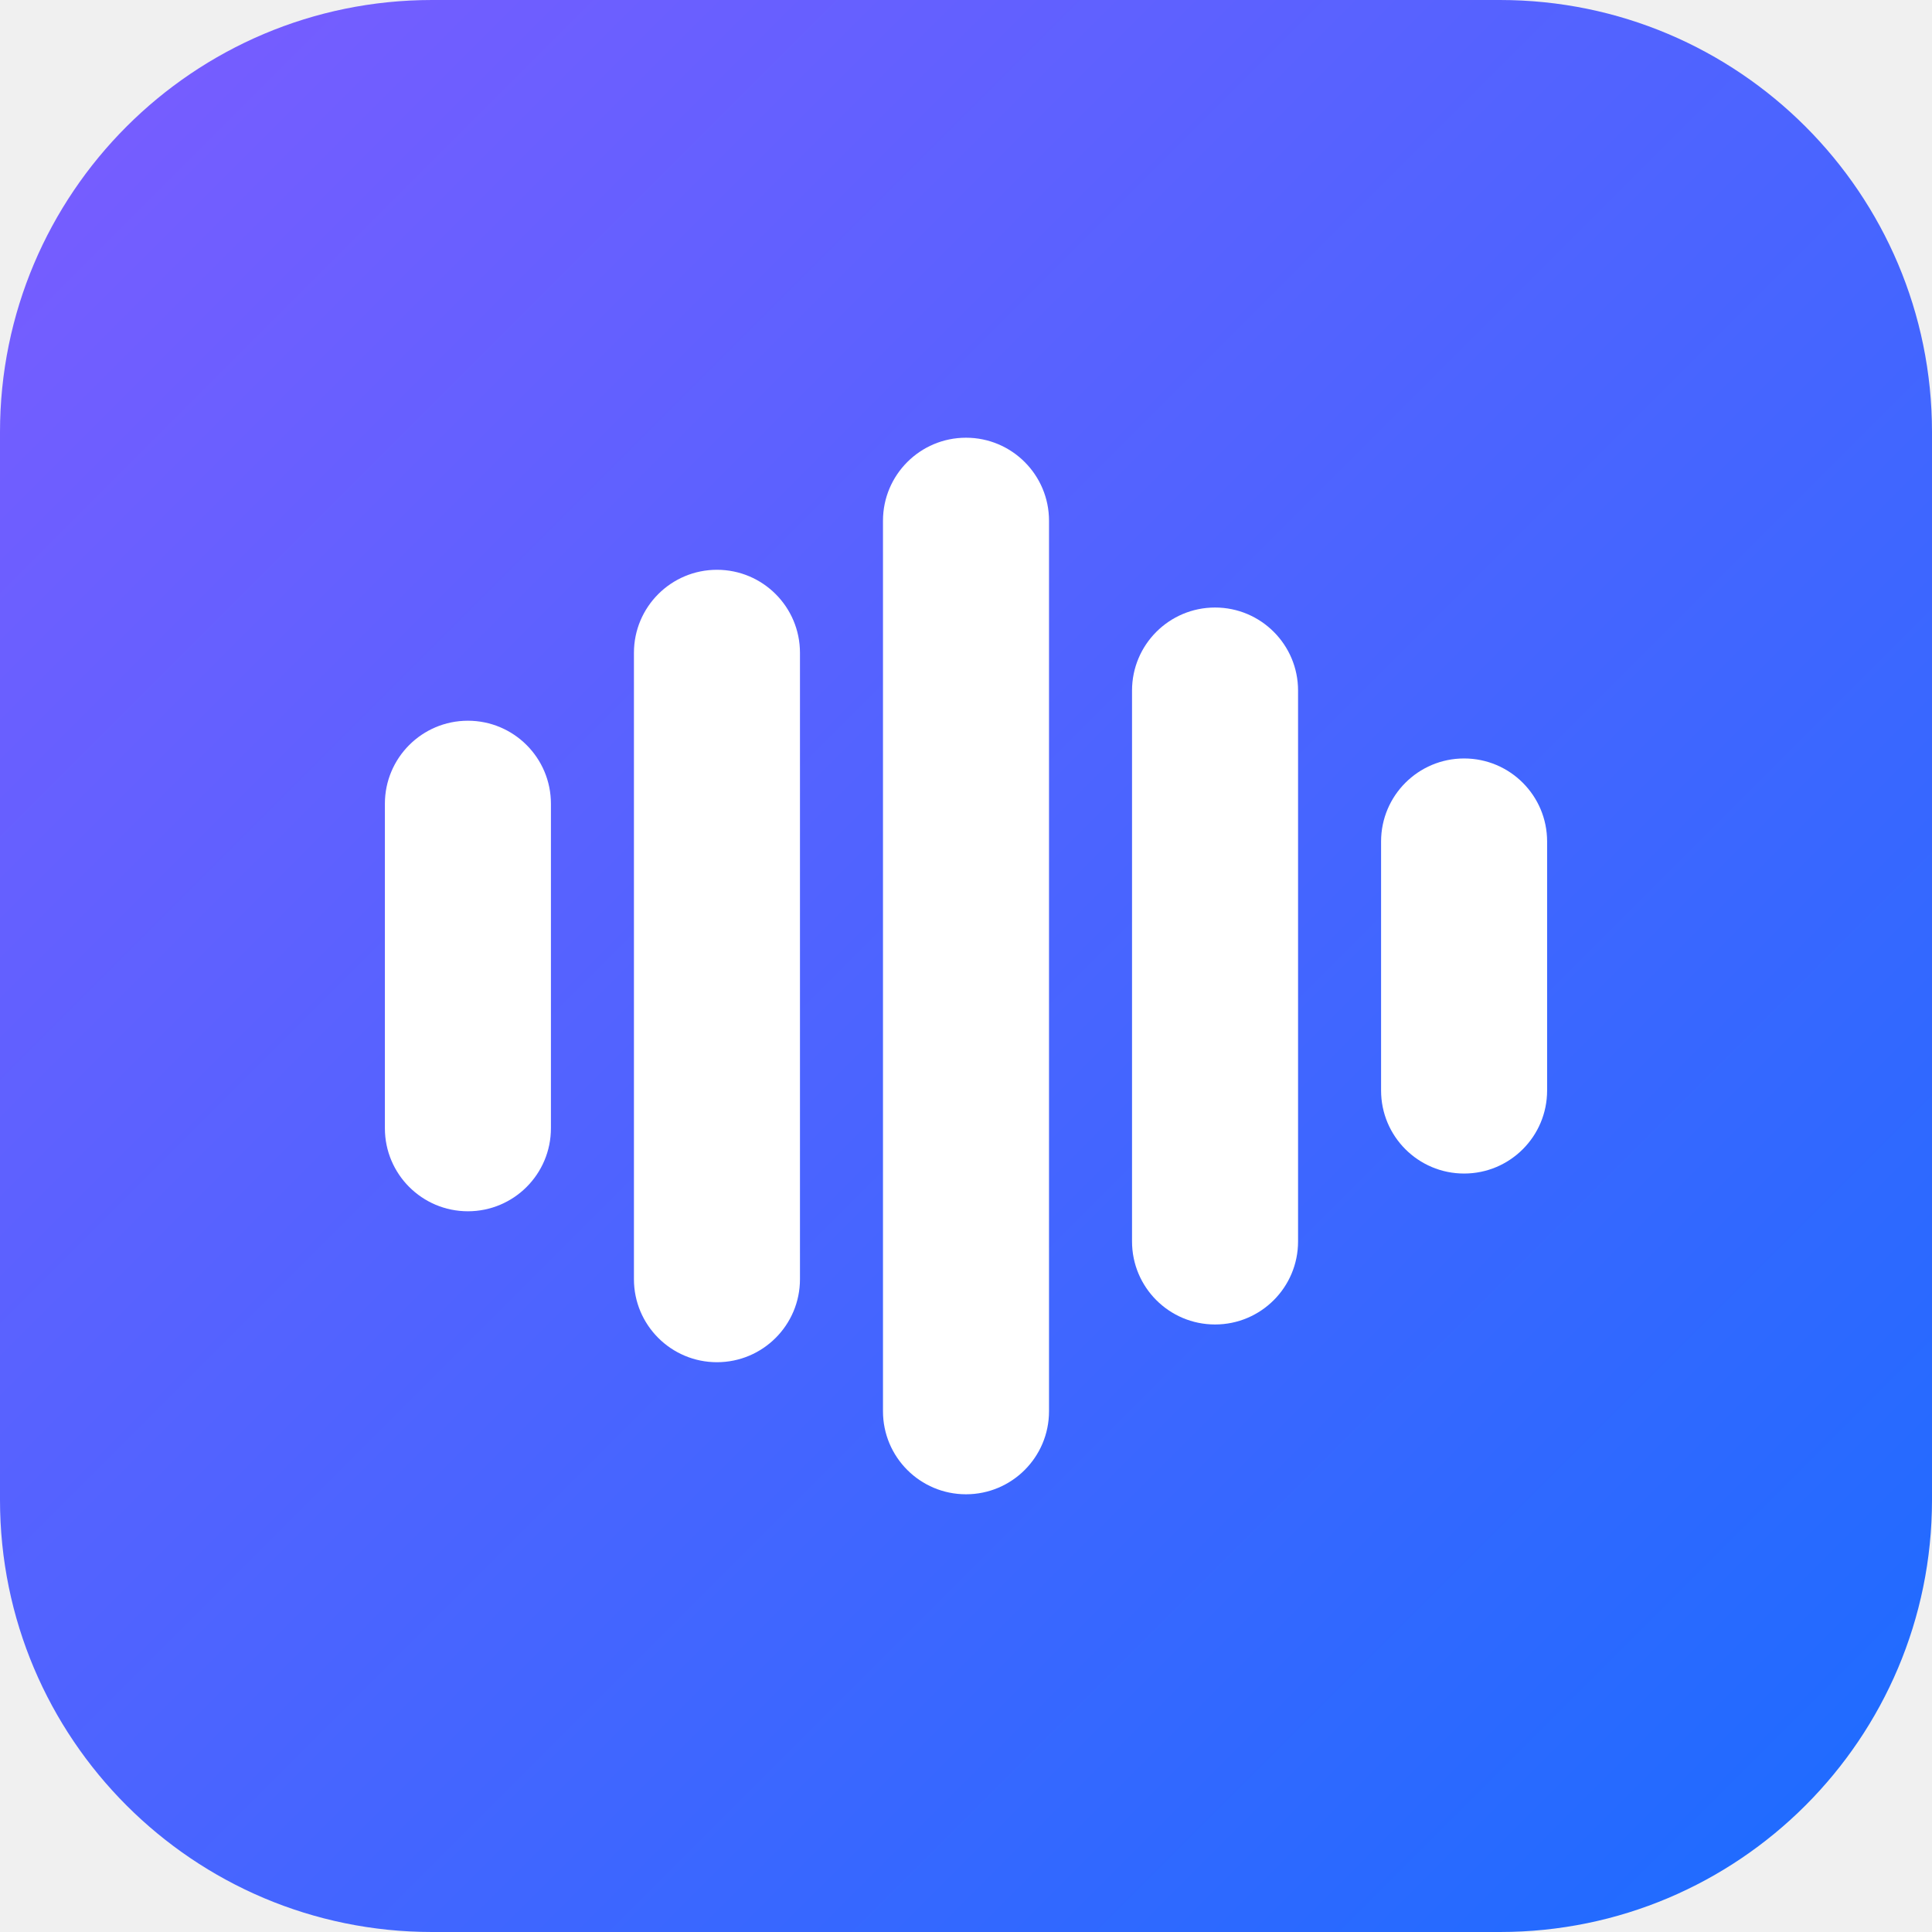
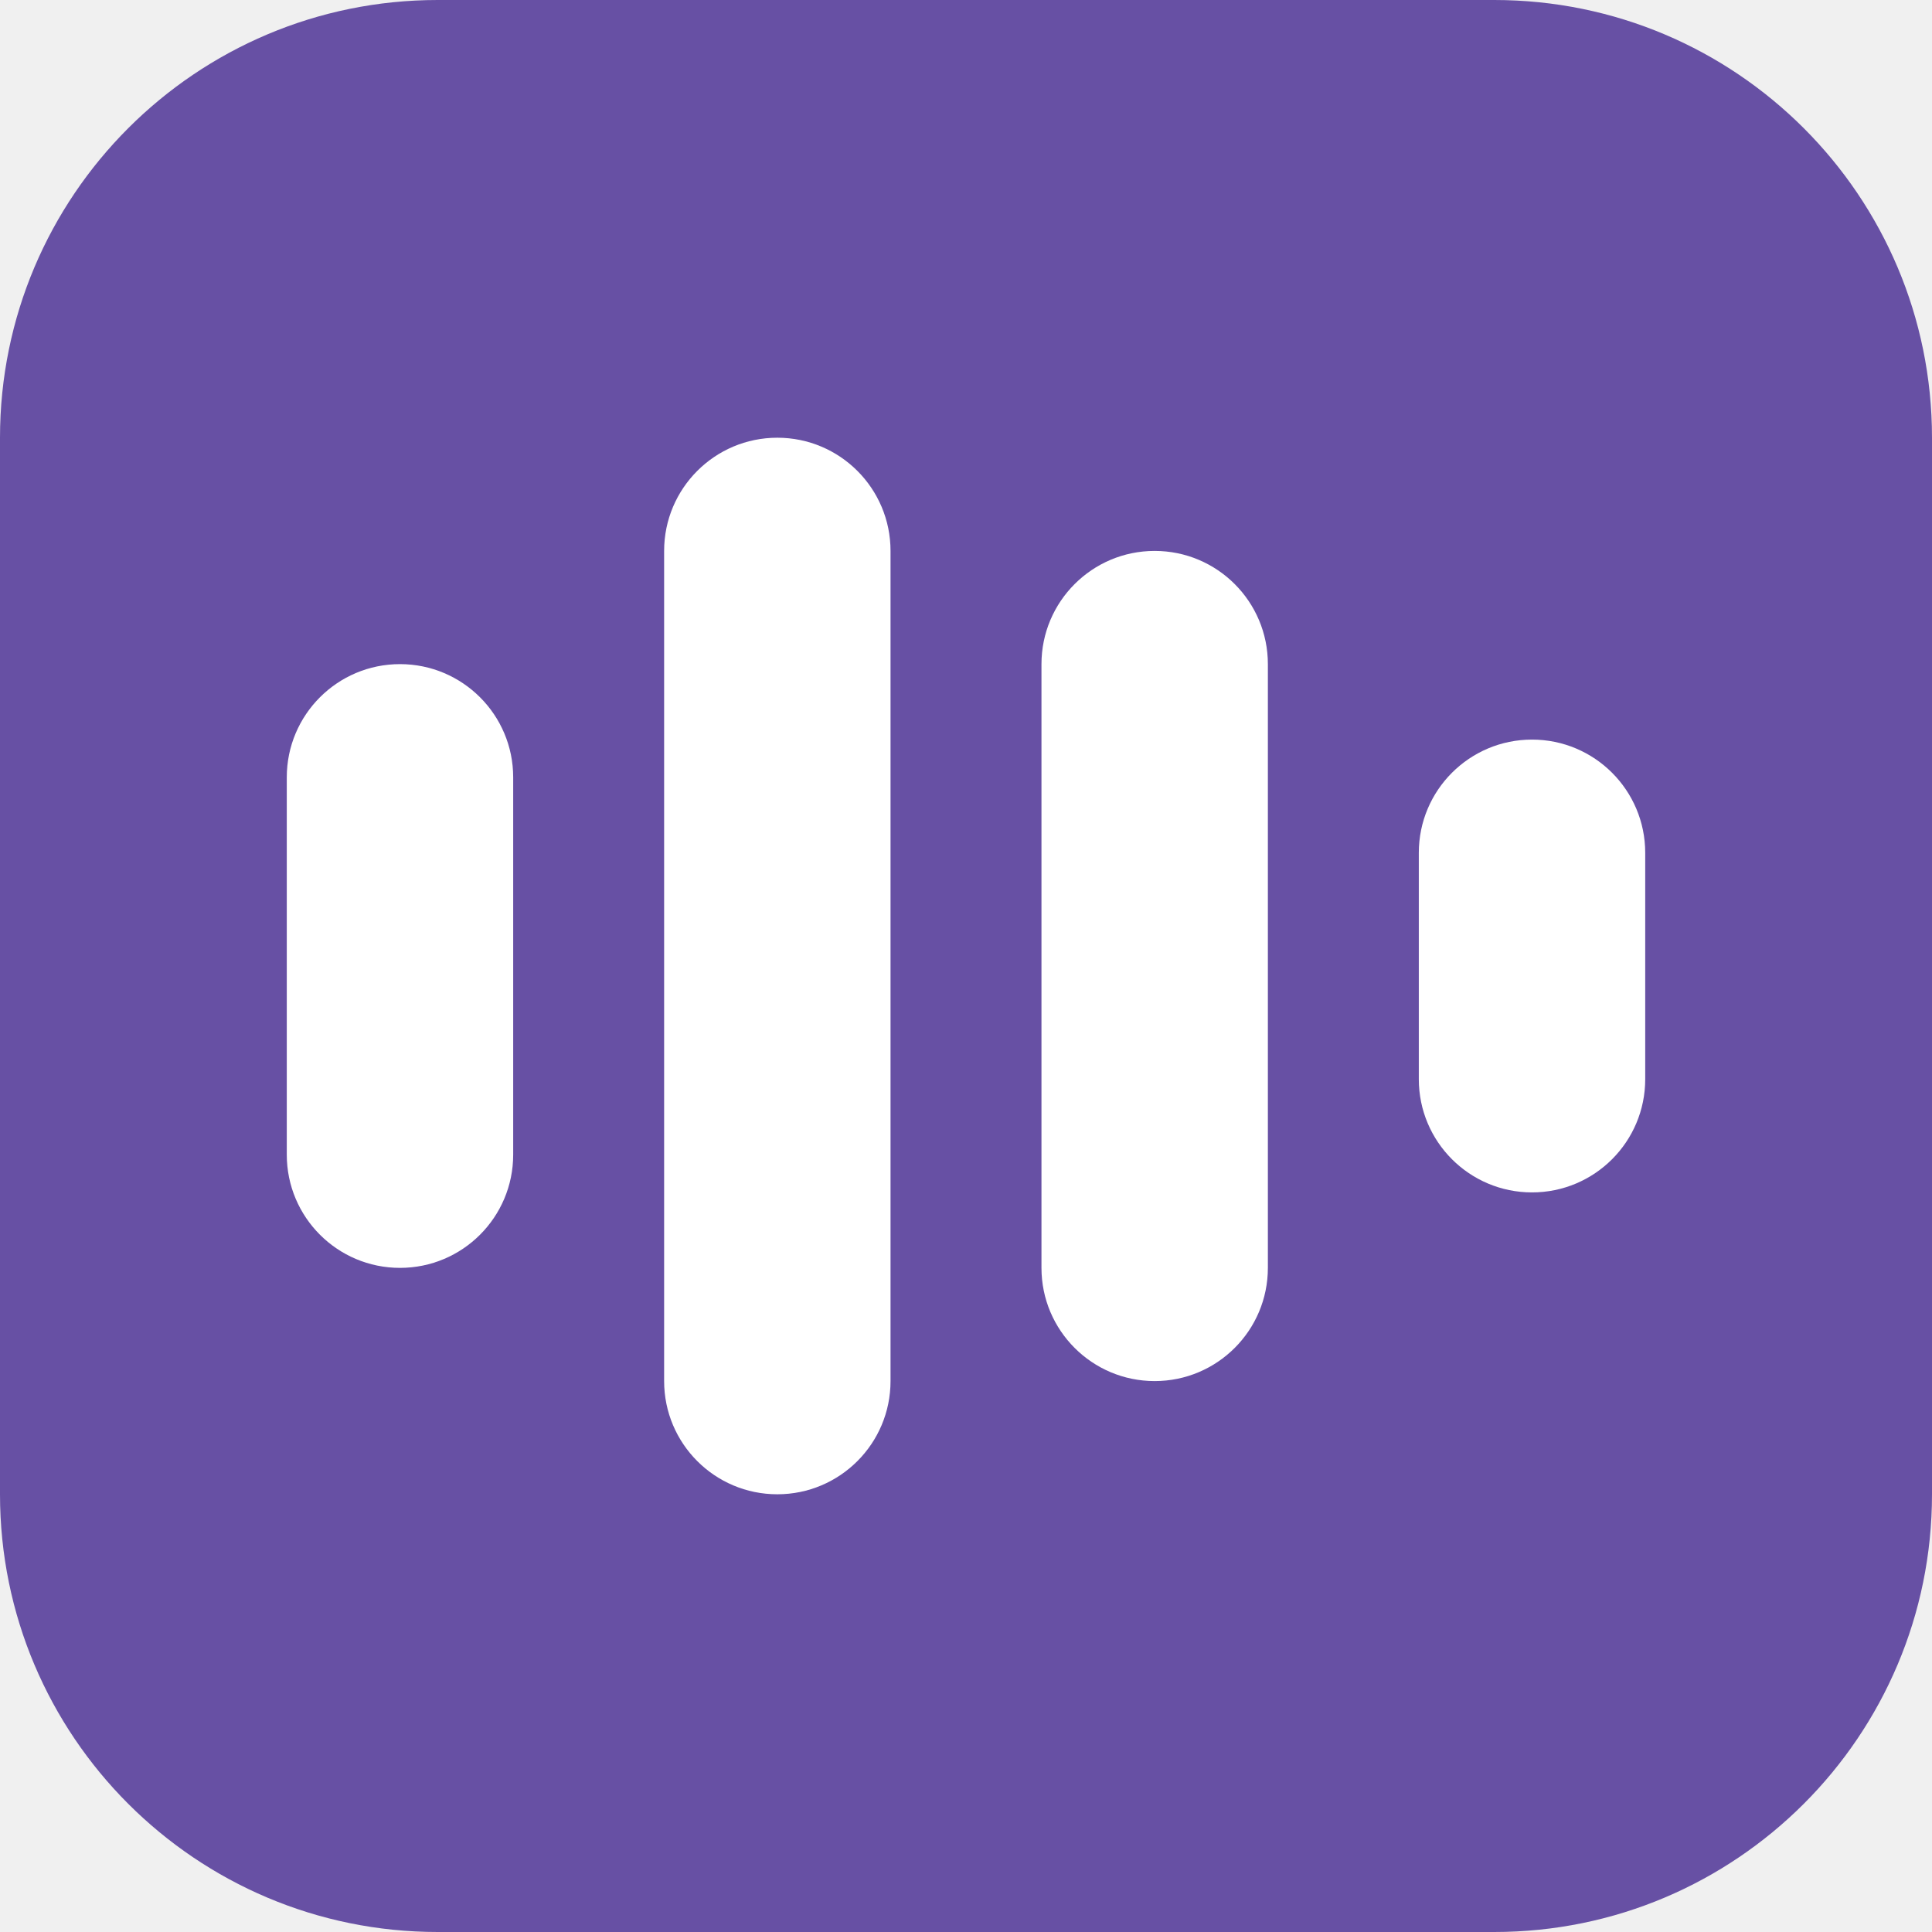
<svg xmlns="http://www.w3.org/2000/svg" viewBox="0 0 1024 1024" width="1024" height="1024" role="img" aria-label="daw-party">
-   <defs>
-     <linearGradient id="dawPartyBg" x1="0" y1="0" x2="1" y2="1">
-       <stop offset="0" stop-color="#7C5CFF" />
-       <stop offset="1" stop-color="#1A6CFF" />
-     </linearGradient>
-   </defs>
-   <rect width="1024" height="1024" rx="229" fill="url(#dawPartyBg)" />
+   <rect width="1024" height="1024" rx="232" fill="#6750A4" />
  <g fill="#FFFFFF">
-     <rect x="204" y="382" width="88" height="260" rx="44" />
-     <rect x="336" y="302" width="88" height="420" rx="44" />
-     <rect x="468" y="232" width="88" height="560" rx="44" />
-     <rect x="600" y="322" width="88" height="380" rx="44" />
-     <rect x="732" y="402" width="88" height="220" rx="44" />
+     <rect x="152" y="352" width="120" height="320" rx="60" />
+     <rect x="352" y="232" width="120" height="560" rx="60" />
+     <rect x="552" y="292" width="120" height="440" rx="60" />
+     <rect x="752" y="392" width="120" height="240" rx="60" />
  </g>
</svg>
